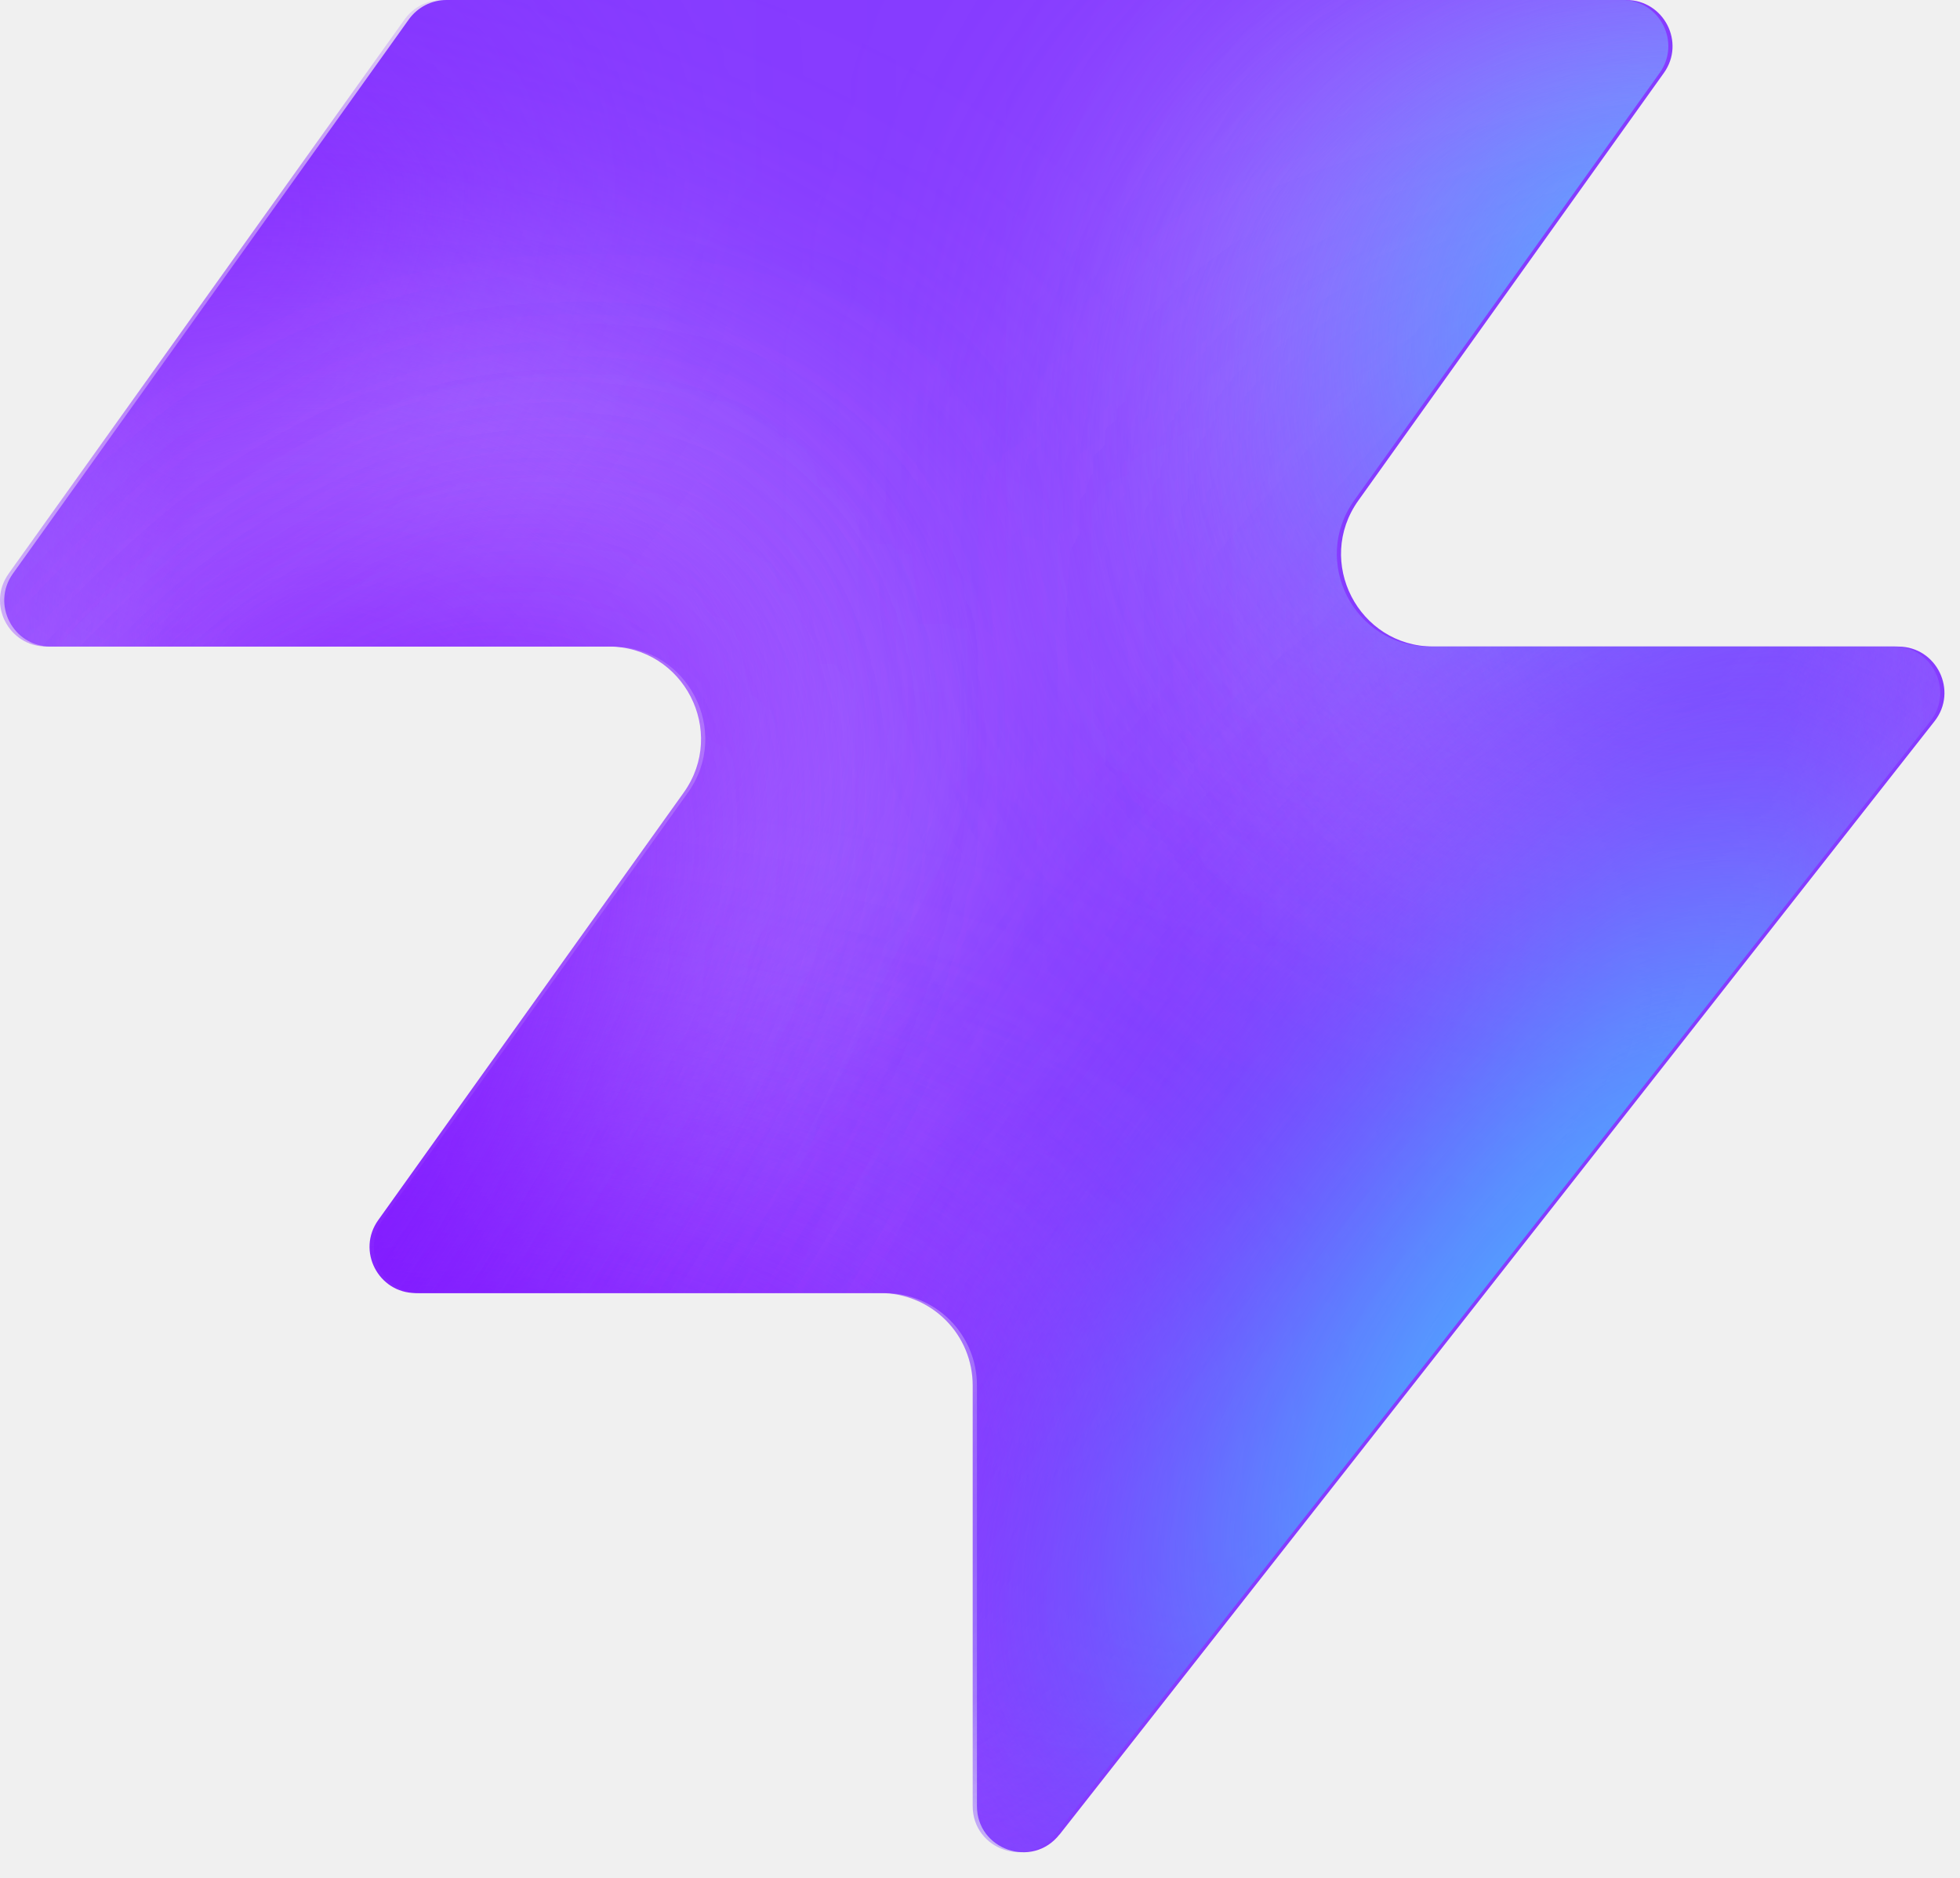
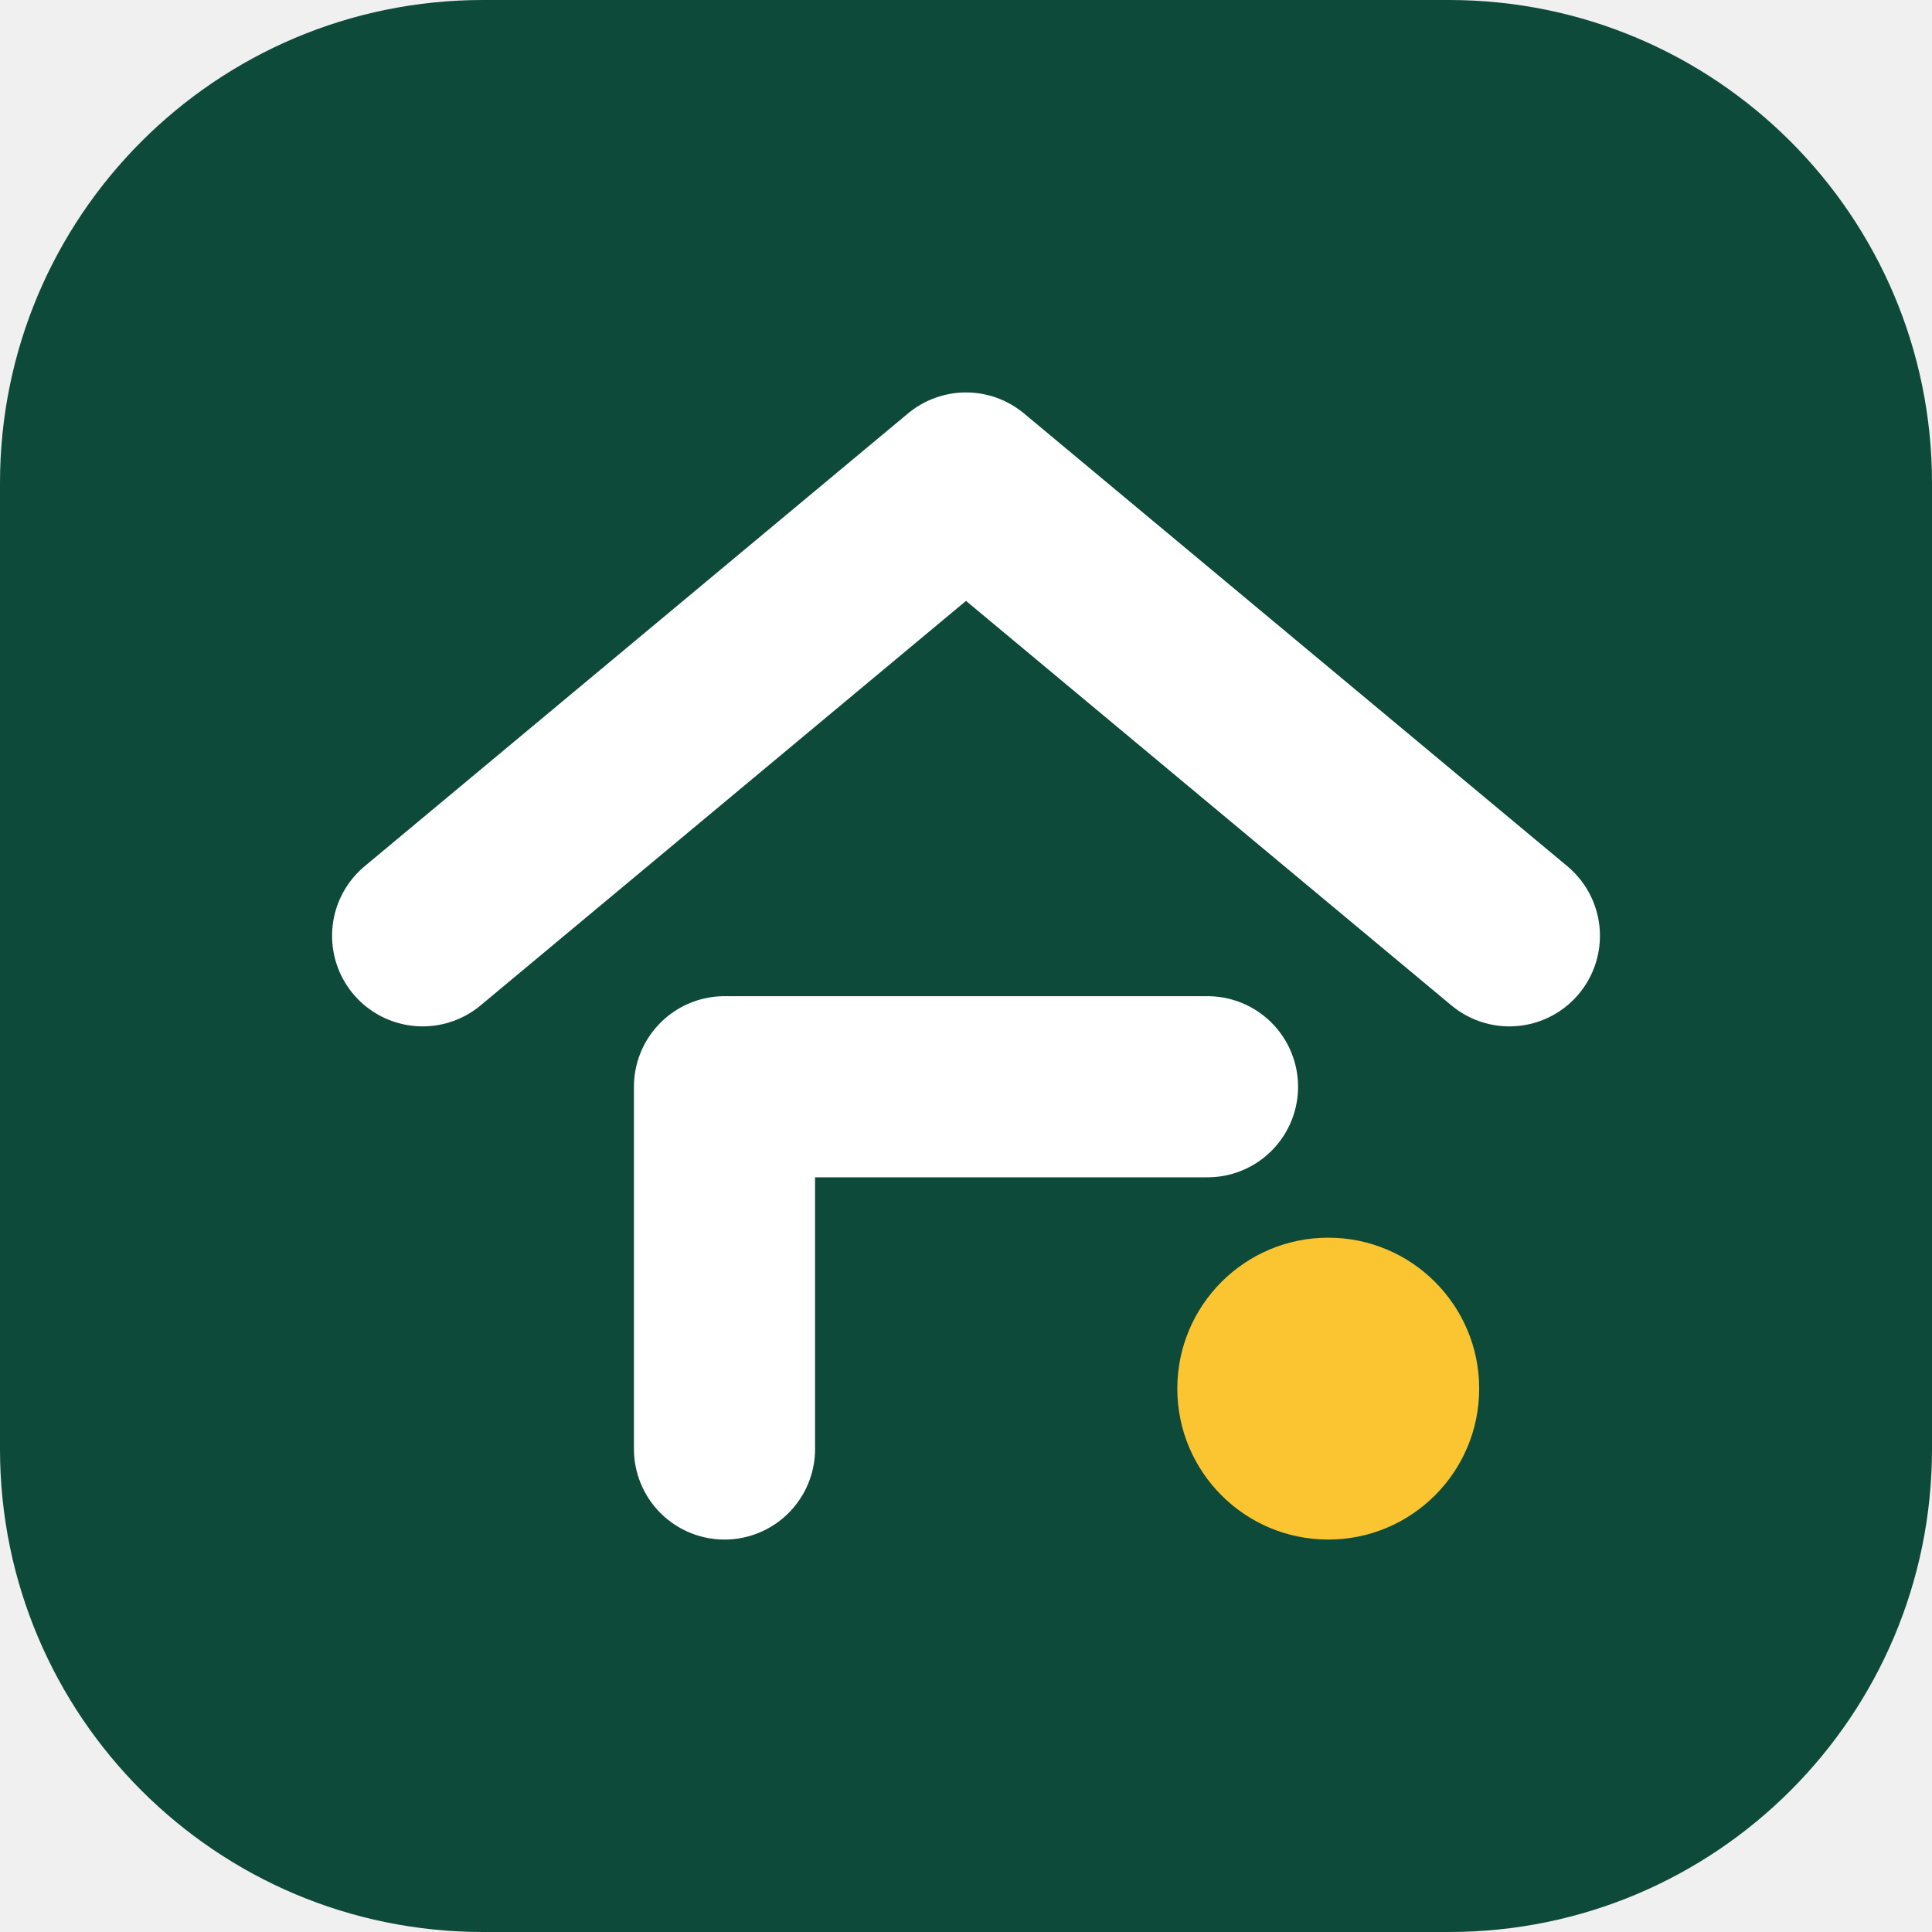
- <svg xmlns="http://www.w3.org/2000/svg" width="48" height="46" fill="none" viewBox="0 0 48 46">
-   <path fill="#863bff" d="M25.946 44.938c-.664.845-2.021.375-2.021-.698V33.937a2.26 2.26 0 0 0-2.262-2.262H10.287c-.92 0-1.456-1.04-.92-1.788l7.48-10.471c1.07-1.497 0-3.578-1.842-3.578H1.237c-.92 0-1.456-1.04-.92-1.788L10.013.474c.214-.297.556-.474.92-.474h28.894c.92 0 1.456 1.04.92 1.788l-7.48 10.471c-1.07 1.498 0 3.579 1.842 3.579h11.377c.943 0 1.473 1.088.89 1.83L25.947 44.94z" style="fill:#863bff;fill:color(display-p3 .525 .23 1);fill-opacity:1" />
-   <mask id="a" width="48" height="46" x="0" y="0" maskUnits="userSpaceOnUse" style="mask-type:alpha">
-     <path fill="#000" d="M25.842 44.938c-.664.844-2.021.375-2.021-.698V33.937a2.26 2.26 0 0 0-2.262-2.262H10.183c-.92 0-1.456-1.04-.92-1.788l7.48-10.471c1.07-1.498 0-3.579-1.842-3.579H1.133c-.92 0-1.456-1.04-.92-1.787L9.91.473c.214-.297.556-.474.92-.474h28.894c.92 0 1.456 1.04.92 1.788l-7.48 10.471c-1.07 1.498 0 3.578 1.842 3.578h11.377c.943 0 1.473 1.088.89 1.832L25.843 44.94z" style="fill:#000;fill-opacity:1" />
-   </mask>
-   <g mask="url(#a)">
-     <g filter="url(#b)">
-       <ellipse cx="5.508" cy="14.704" fill="#ede6ff" rx="5.508" ry="14.704" style="fill:#ede6ff;fill:color(display-p3 .927 .903 1);fill-opacity:1" transform="matrix(.00324 1 1 -.00324 -4.47 31.516)" />
-     </g>
-     <g filter="url(#c)">
-       <ellipse cx="10.399" cy="29.851" fill="#ede6ff" rx="10.399" ry="29.851" style="fill:#ede6ff;fill:color(display-p3 .927 .903 1);fill-opacity:1" transform="matrix(.00324 1 1 -.00324 -39.328 7.883)" />
-     </g>
-     <g filter="url(#d)">
-       <ellipse cx="5.508" cy="30.487" fill="#7e14ff" rx="5.508" ry="30.487" style="fill:#7e14ff;fill:color(display-p3 .492 .077 1);fill-opacity:1" transform="rotate(89.814 -25.913 -14.639)scale(1 -1)" />
-     </g>
-     <g filter="url(#e)">
-       <ellipse cx="5.508" cy="30.599" fill="#7e14ff" rx="5.508" ry="30.599" style="fill:#7e14ff;fill:color(display-p3 .492 .077 1);fill-opacity:1" transform="rotate(89.814 -32.644 -3.334)scale(1 -1)" />
-     </g>
-     <g filter="url(#f)">
-       <ellipse cx="5.508" cy="30.599" fill="#7e14ff" rx="5.508" ry="30.599" style="fill:#7e14ff;fill:color(display-p3 .492 .077 1);fill-opacity:1" transform="matrix(.00324 1 1 -.00324 -34.34 30.47)" />
-     </g>
-     <g filter="url(#g)">
-       <ellipse cx="14.072" cy="22.078" fill="#ede6ff" rx="14.072" ry="22.078" style="fill:#ede6ff;fill:color(display-p3 .927 .903 1);fill-opacity:1" transform="rotate(93.35 24.506 48.493)scale(-1 1)" />
-     </g>
-     <g filter="url(#h)">
-       <ellipse cx="3.47" cy="21.501" fill="#7e14ff" rx="3.47" ry="21.501" style="fill:#7e14ff;fill:color(display-p3 .492 .077 1);fill-opacity:1" transform="rotate(89.009 28.708 47.59)scale(-1 1)" />
-     </g>
-     <g filter="url(#i)">
-       <ellipse cx="3.47" cy="21.501" fill="#7e14ff" rx="3.47" ry="21.501" style="fill:#7e14ff;fill:color(display-p3 .492 .077 1);fill-opacity:1" transform="rotate(89.009 28.708 47.59)scale(-1 1)" />
-     </g>
-     <g filter="url(#j)">
-       <ellipse cx=".387" cy="8.972" fill="#7e14ff" rx="4.407" ry="29.108" style="fill:#7e14ff;fill:color(display-p3 .492 .077 1);fill-opacity:1" transform="rotate(39.51 .387 8.972)" />
-     </g>
-     <g filter="url(#k)">
-       <ellipse cx="47.523" cy="-6.092" fill="#7e14ff" rx="4.407" ry="29.108" style="fill:#7e14ff;fill:color(display-p3 .492 .077 1);fill-opacity:1" transform="rotate(37.892 47.523 -6.092)" />
-     </g>
-     <g filter="url(#l)">
-       <ellipse cx="41.412" cy="6.333" fill="#47bfff" rx="5.971" ry="9.665" style="fill:#47bfff;fill:color(display-p3 .28 .748 1);fill-opacity:1" transform="rotate(37.892 41.412 6.333)" />
-     </g>
-     <g filter="url(#m)">
-       <ellipse cx="-1.879" cy="38.332" fill="#7e14ff" rx="4.407" ry="29.108" style="fill:#7e14ff;fill:color(display-p3 .492 .077 1);fill-opacity:1" transform="rotate(37.892 -1.88 38.332)" />
-     </g>
-     <g filter="url(#n)">
-       <ellipse cx="-1.879" cy="38.332" fill="#7e14ff" rx="4.407" ry="29.108" style="fill:#7e14ff;fill:color(display-p3 .492 .077 1);fill-opacity:1" transform="rotate(37.892 -1.88 38.332)" />
-     </g>
-     <g filter="url(#o)">
-       <ellipse cx="35.651" cy="29.907" fill="#7e14ff" rx="4.407" ry="29.108" style="fill:#7e14ff;fill:color(display-p3 .492 .077 1);fill-opacity:1" transform="rotate(37.892 35.651 29.907)" />
-     </g>
-     <g filter="url(#p)">
-       <ellipse cx="38.418" cy="32.4" fill="#47bfff" rx="5.971" ry="15.297" style="fill:#47bfff;fill:color(display-p3 .28 .748 1);fill-opacity:1" transform="rotate(37.892 38.418 32.4)" />
-     </g>
-   </g>
-   <defs>
-     <filter id="b" width="60.045" height="41.654" x="-19.77" y="16.149" color-interpolation-filters="sRGB" filterUnits="userSpaceOnUse">
-       <feFlood flood-opacity="0" result="BackgroundImageFix" />
-       <feBlend in="SourceGraphic" in2="BackgroundImageFix" result="shape" />
-       <feGaussianBlur result="effect1_foregroundBlur_2002_17158" stdDeviation="7.659" />
-     </filter>
-     <filter id="c" width="90.34" height="51.437" x="-54.613" y="-7.533" color-interpolation-filters="sRGB" filterUnits="userSpaceOnUse">
-       <feFlood flood-opacity="0" result="BackgroundImageFix" />
-       <feBlend in="SourceGraphic" in2="BackgroundImageFix" result="shape" />
-       <feGaussianBlur result="effect1_foregroundBlur_2002_17158" stdDeviation="7.659" />
-     </filter>
-     <filter id="d" width="79.355" height="29.4" x="-49.64" y="2.03" color-interpolation-filters="sRGB" filterUnits="userSpaceOnUse">
-       <feFlood flood-opacity="0" result="BackgroundImageFix" />
-       <feBlend in="SourceGraphic" in2="BackgroundImageFix" result="shape" />
-       <feGaussianBlur result="effect1_foregroundBlur_2002_17158" stdDeviation="4.596" />
-     </filter>
-     <filter id="e" width="79.579" height="29.4" x="-45.045" y="20.029" color-interpolation-filters="sRGB" filterUnits="userSpaceOnUse">
-       <feFlood flood-opacity="0" result="BackgroundImageFix" />
-       <feBlend in="SourceGraphic" in2="BackgroundImageFix" result="shape" />
-       <feGaussianBlur result="effect1_foregroundBlur_2002_17158" stdDeviation="4.596" />
-     </filter>
-     <filter id="f" width="79.579" height="29.4" x="-43.513" y="21.178" color-interpolation-filters="sRGB" filterUnits="userSpaceOnUse">
-       <feFlood flood-opacity="0" result="BackgroundImageFix" />
-       <feBlend in="SourceGraphic" in2="BackgroundImageFix" result="shape" />
-       <feGaussianBlur result="effect1_foregroundBlur_2002_17158" stdDeviation="4.596" />
-     </filter>
-     <filter id="g" width="74.749" height="58.852" x="15.756" y="-17.901" color-interpolation-filters="sRGB" filterUnits="userSpaceOnUse">
-       <feFlood flood-opacity="0" result="BackgroundImageFix" />
-       <feBlend in="SourceGraphic" in2="BackgroundImageFix" result="shape" />
-       <feGaussianBlur result="effect1_foregroundBlur_2002_17158" stdDeviation="7.659" />
-     </filter>
-     <filter id="h" width="61.377" height="25.362" x="23.548" y="2.284" color-interpolation-filters="sRGB" filterUnits="userSpaceOnUse">
-       <feFlood flood-opacity="0" result="BackgroundImageFix" />
-       <feBlend in="SourceGraphic" in2="BackgroundImageFix" result="shape" />
-       <feGaussianBlur result="effect1_foregroundBlur_2002_17158" stdDeviation="4.596" />
-     </filter>
-     <filter id="i" width="61.377" height="25.362" x="23.548" y="2.284" color-interpolation-filters="sRGB" filterUnits="userSpaceOnUse">
-       <feFlood flood-opacity="0" result="BackgroundImageFix" />
-       <feBlend in="SourceGraphic" in2="BackgroundImageFix" result="shape" />
-       <feGaussianBlur result="effect1_foregroundBlur_2002_17158" stdDeviation="4.596" />
-     </filter>
-     <filter id="j" width="56.045" height="63.649" x="-27.636" y="-22.853" color-interpolation-filters="sRGB" filterUnits="userSpaceOnUse">
-       <feFlood flood-opacity="0" result="BackgroundImageFix" />
-       <feBlend in="SourceGraphic" in2="BackgroundImageFix" result="shape" />
-       <feGaussianBlur result="effect1_foregroundBlur_2002_17158" stdDeviation="4.596" />
-     </filter>
-     <filter id="k" width="54.814" height="64.646" x="20.116" y="-38.415" color-interpolation-filters="sRGB" filterUnits="userSpaceOnUse">
-       <feFlood flood-opacity="0" result="BackgroundImageFix" />
-       <feBlend in="SourceGraphic" in2="BackgroundImageFix" result="shape" />
-       <feGaussianBlur result="effect1_foregroundBlur_2002_17158" stdDeviation="4.596" />
-     </filter>
-     <filter id="l" width="33.541" height="35.313" x="24.641" y="-11.323" color-interpolation-filters="sRGB" filterUnits="userSpaceOnUse">
-       <feFlood flood-opacity="0" result="BackgroundImageFix" />
-       <feBlend in="SourceGraphic" in2="BackgroundImageFix" result="shape" />
-       <feGaussianBlur result="effect1_foregroundBlur_2002_17158" stdDeviation="4.596" />
-     </filter>
-     <filter id="m" width="54.814" height="64.646" x="-29.286" y="6.009" color-interpolation-filters="sRGB" filterUnits="userSpaceOnUse">
-       <feFlood flood-opacity="0" result="BackgroundImageFix" />
-       <feBlend in="SourceGraphic" in2="BackgroundImageFix" result="shape" />
-       <feGaussianBlur result="effect1_foregroundBlur_2002_17158" stdDeviation="4.596" />
-     </filter>
-     <filter id="n" width="54.814" height="64.646" x="-29.286" y="6.009" color-interpolation-filters="sRGB" filterUnits="userSpaceOnUse">
-       <feFlood flood-opacity="0" result="BackgroundImageFix" />
-       <feBlend in="SourceGraphic" in2="BackgroundImageFix" result="shape" />
-       <feGaussianBlur result="effect1_foregroundBlur_2002_17158" stdDeviation="4.596" />
-     </filter>
-     <filter id="o" width="54.814" height="64.646" x="8.244" y="-2.416" color-interpolation-filters="sRGB" filterUnits="userSpaceOnUse">
-       <feFlood flood-opacity="0" result="BackgroundImageFix" />
-       <feBlend in="SourceGraphic" in2="BackgroundImageFix" result="shape" />
-       <feGaussianBlur result="effect1_foregroundBlur_2002_17158" stdDeviation="4.596" />
-     </filter>
-     <filter id="p" width="39.409" height="43.623" x="18.713" y="10.588" color-interpolation-filters="sRGB" filterUnits="userSpaceOnUse">
-       <feFlood flood-opacity="0" result="BackgroundImageFix" />
-       <feBlend in="SourceGraphic" in2="BackgroundImageFix" result="shape" />
-       <feGaussianBlur result="effect1_foregroundBlur_2002_17158" stdDeviation="4.596" />
-     </filter>
-   </defs>
+ <svg xmlns="http://www.w3.org/2000/svg" viewBox="0 0 64 64">
+   <rect width="64" height="64" rx="16" fill="#0d4a3a" />
+   <path d="M14 31 32 16l18 15" fill="none" stroke="#fff" stroke-width="6" stroke-linecap="round" stroke-linejoin="round" />
+   <path d="M24 48V36h16" fill="none" stroke="#fff" stroke-width="6" stroke-linecap="round" stroke-linejoin="round" />
+   <circle cx="44" cy="46" r="5" fill="#fbc531" />
</svg>
